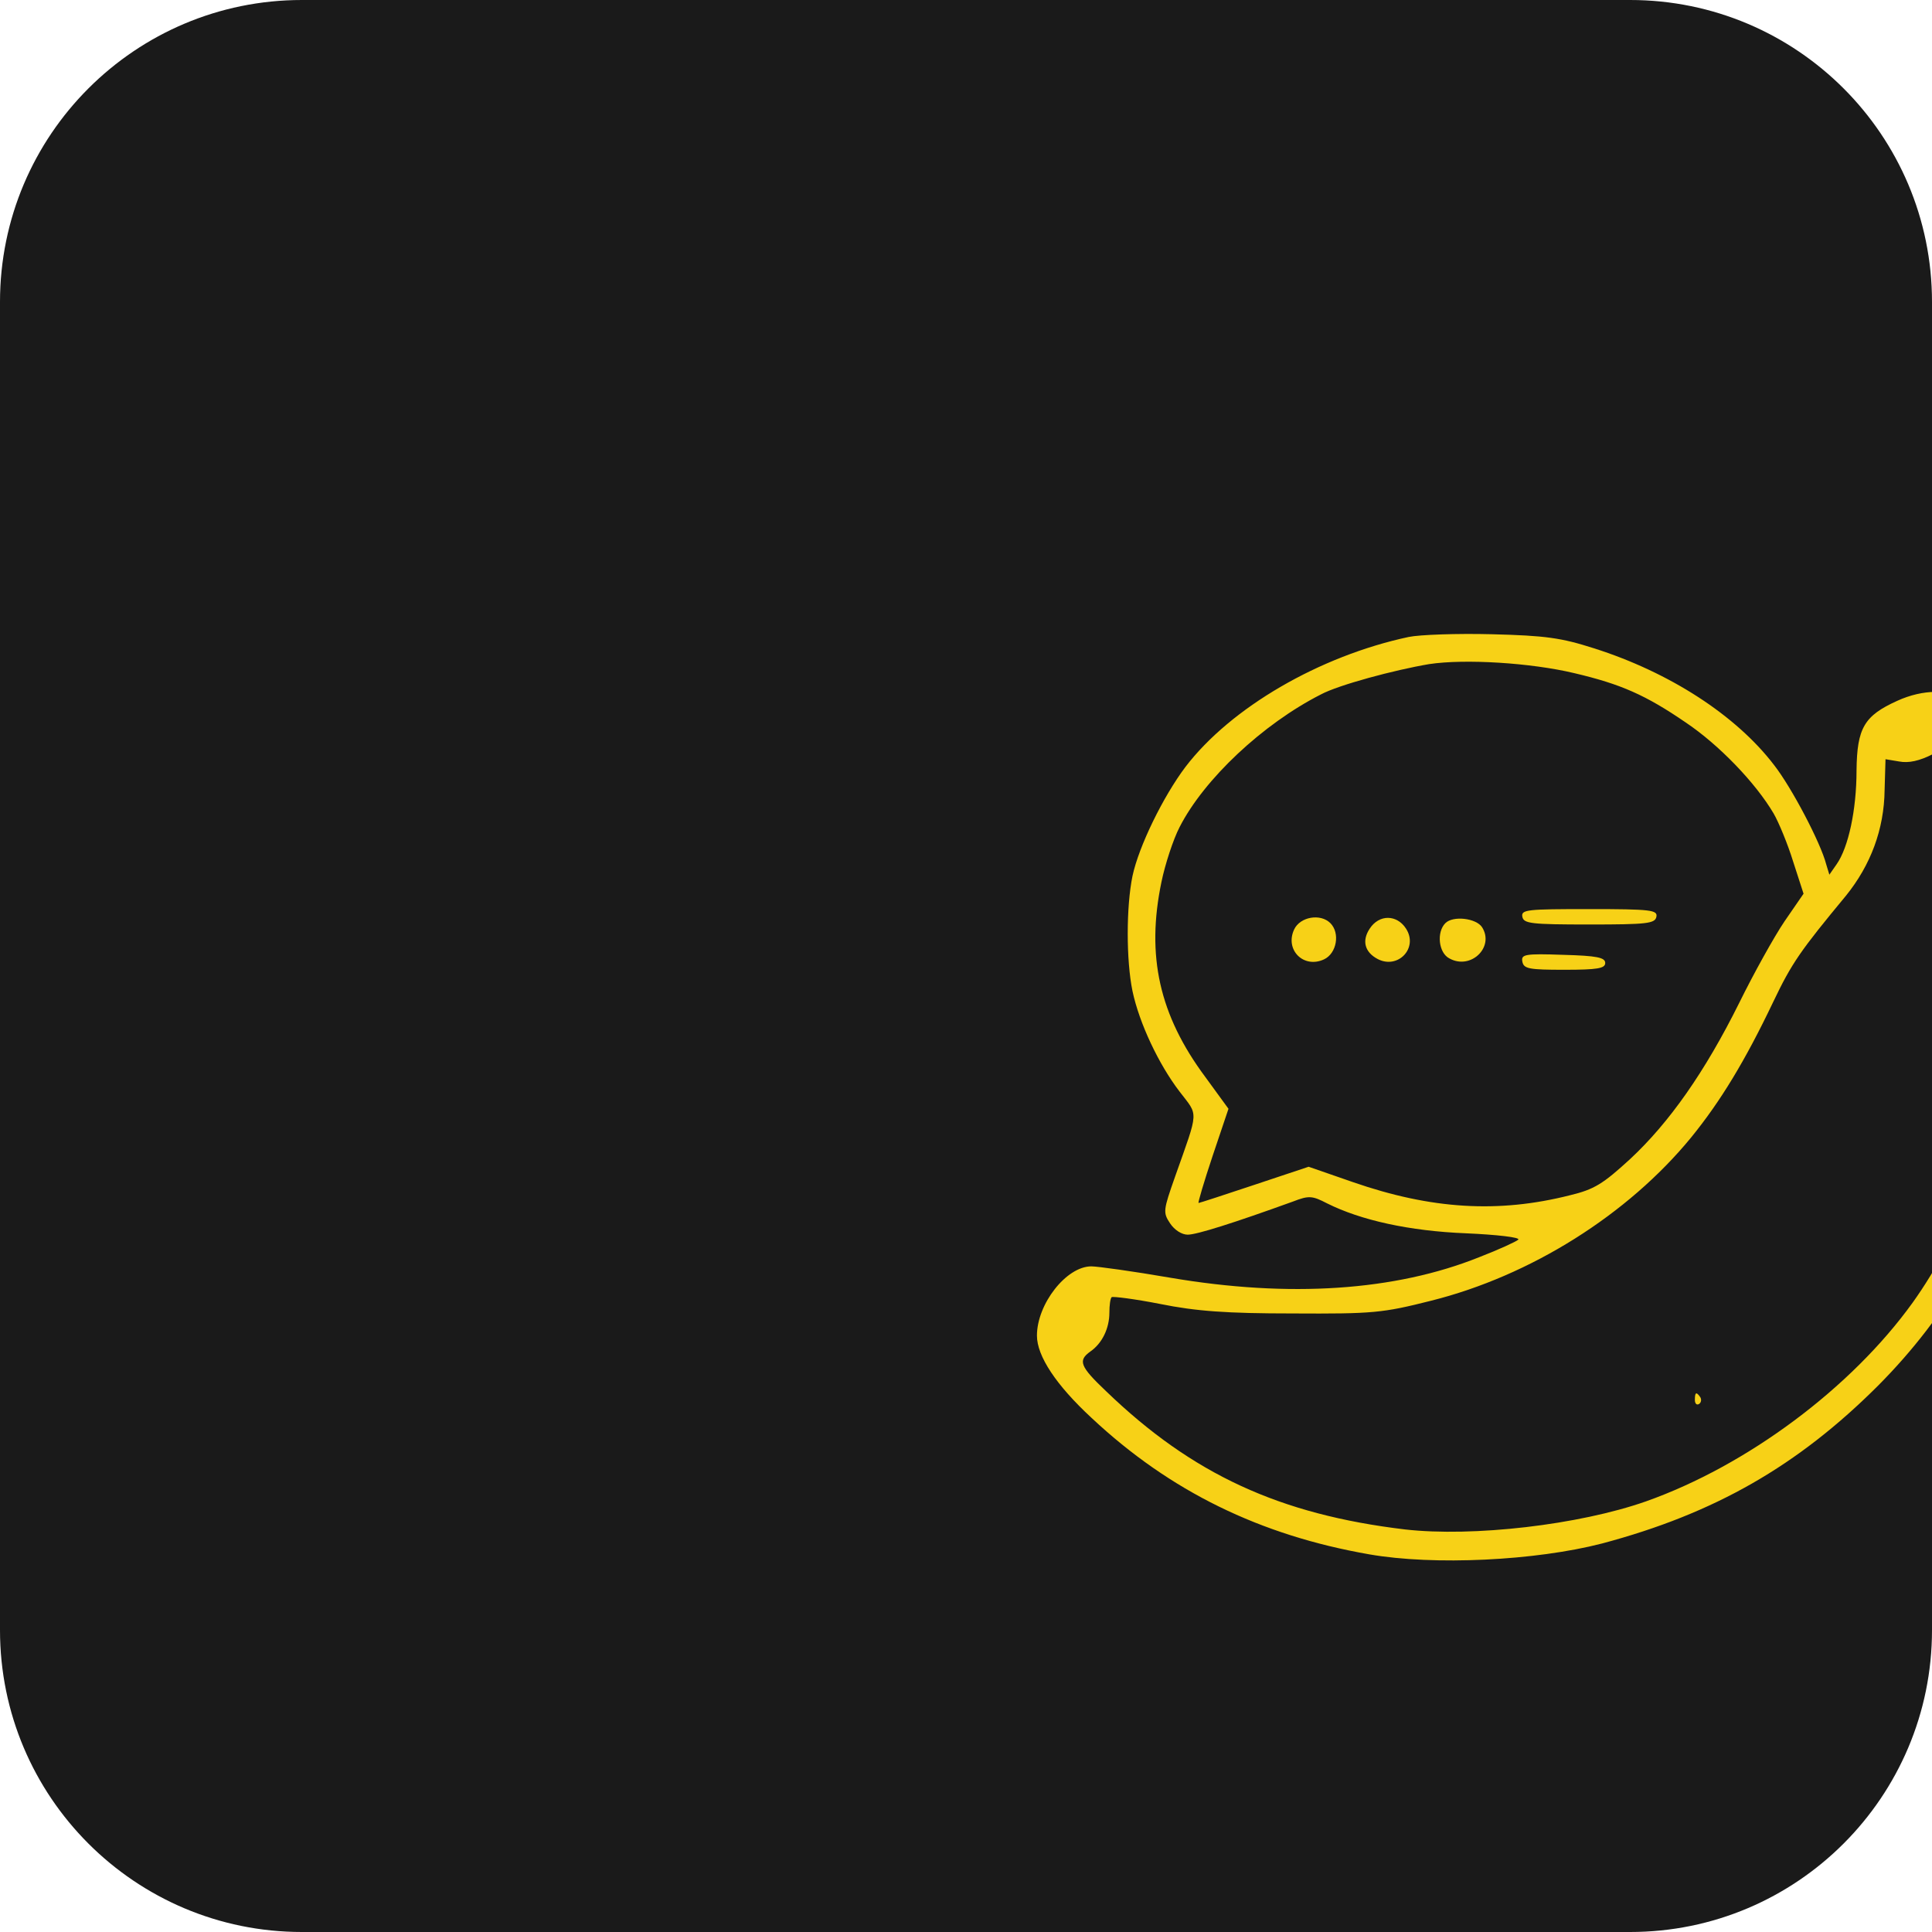
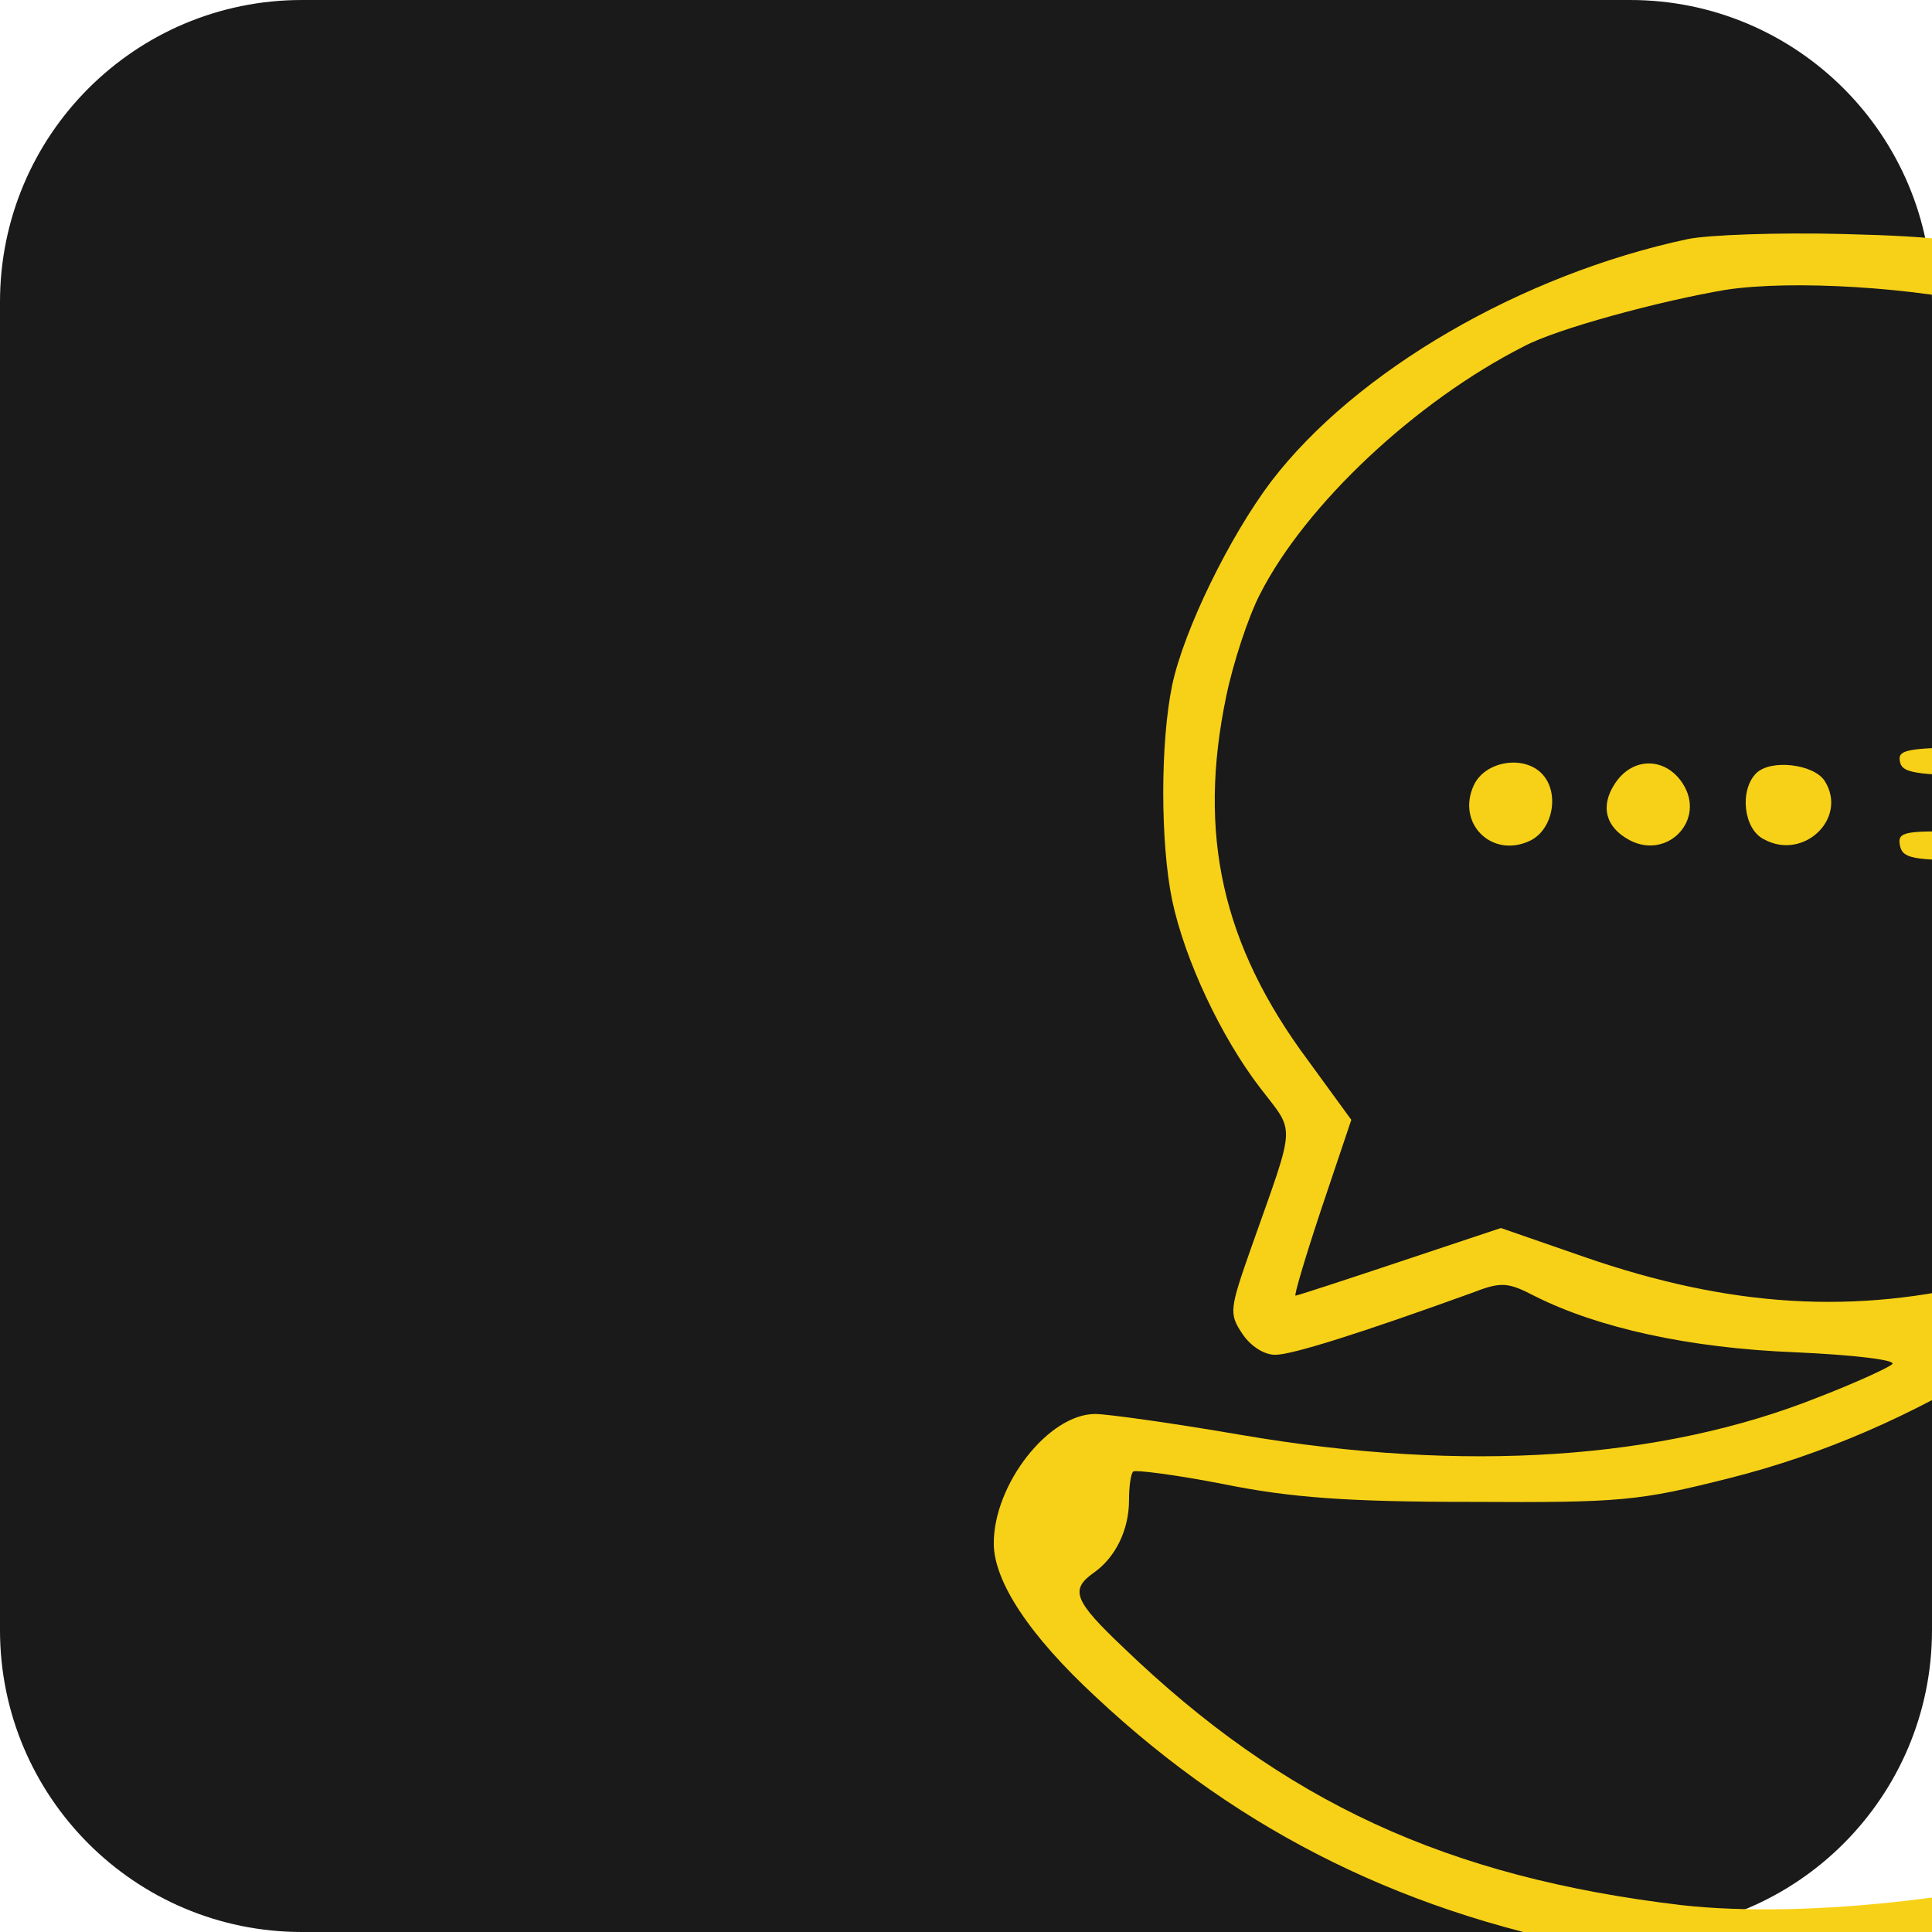
<svg xmlns="http://www.w3.org/2000/svg" viewBox="0 0 64 64">
  <rect width="64" height="64" rx="10" fill="#1a1a1a" />
-   <g fill="#F7D117" transform="translate(0, 64) scale(0.015, -0.015)">
+   <g fill="#F7D117" transform="translate(-31.2, 88) scale(0.028, -0.028)">
    <path d="M3111 2860 c-197 -42 -393 -156 -493 -287 -49 -65 -103 -175 -117 -241 -14 -68 -14 -186 0 -254 15 -71 58 -162 104 -222 42 -55 43 -38 -10 -188 -26 -74 -27 -79 -11 -103 10 -15 26 -25 39 -25 20 0 102 26 232 73 36 14 43 13 76 -4 74 -37 181 -61 307 -66 68 -3 120 -9 115 -14 -4 -4 -43 -22 -87 -39 -185 -74 -418 -90 -682 -45 -81 14 -160 25 -174 25 -55 0 -120 -83 -120 -153 0 -45 42 -109 121 -182 173 -162 372 -259 613 -301 143 -25 367 -14 514 24 248 66 432 171 610 349 154 155 256 333 307 538 25 97 27 122 23 230 -5 126 -7 133 -92 330 -31 72 -35 186 -11 280 20 75 12 111 -28 136 -41 24 -100 24 -157 -2 -73 -33 -89 -60 -90 -154 0 -87 -18 -170 -44 -207 l-16 -23 -7 23 c-12 47 -76 169 -115 219 -84 110 -231 205 -398 258 -72 23 -106 28 -225 31 -77 2 -160 -1 -184 -6z m366 -80 c102 -24 157 -48 246 -109 73 -49 154 -133 194 -201 11 -19 31 -67 43 -106 l23 -71 -42 -61 c-23 -34 -68 -115 -100 -180 -76 -153 -155 -265 -241 -345 -60 -55 -79 -67 -133 -80 -158 -40 -306 -31 -479 29 l-98 34 -120 -40 c-66 -22 -121 -40 -123 -40 -2 0 12 47 31 104 l35 104 -51 70 c-102 137 -131 268 -97 431 8 39 26 94 40 121 54 106 184 228 312 293 39 21 162 54 239 67 79 12 225 3 321 -20z m832 -210 c-6 -29 -9 -96 -7 -149 3 -87 8 -104 45 -186 61 -130 77 -207 69 -333 -9 -160 -86 -364 -192 -512 -136 -189 -366 -360 -589 -439 -148 -52 -382 -79 -532 -62 -277 33 -470 122 -660 305 -58 55 -63 68 -35 88 26 18 42 51 42 86 0 16 2 31 5 34 3 2 51 -4 107 -15 79 -16 147 -21 293 -21 177 -1 198 1 305 28 220 55 435 190 575 361 65 80 119 169 181 299 41 86 60 113 161 235 54 67 84 146 85 233 l2 68 30 -5 c21 -4 45 1 76 17 25 13 46 23 48 22 1 0 -3 -25 -9 -54z" />
    <path d="M3362 2242 c3 -15 19 -17 148 -17 127 0 145 2 148 17 3 15 -12 17 -148 17 -138 0 -151 -1 -148 -17z" />
    <path d="M2858 2214 c-21 -45 21 -87 66 -66 28 13 36 58 14 80 -22 22 -67 14 -80 -14z" />
    <path d="M3025 2216 c-18 -27 -11 -52 17 -67 45 -24 91 24 63 67 -20 31 -59 32 -80 0z" />
    <path d="M3192 2228 c-20 -20 -15 -66 9 -78 47 -26 100 25 72 69 -13 20 -64 26 -81 9z" />
    <path d="M3362 2143 c3 -16 15 -18 93 -18 73 0 90 3 90 15 0 12 -18 16 -93 18 -85 3 -93 1 -90 -15z" />
    <path d="M3743 1175 c0 -8 4 -12 9 -9 5 3 6 10 3 15 -9 13 -12 11 -12 -6z" />
  </g>
</svg>
